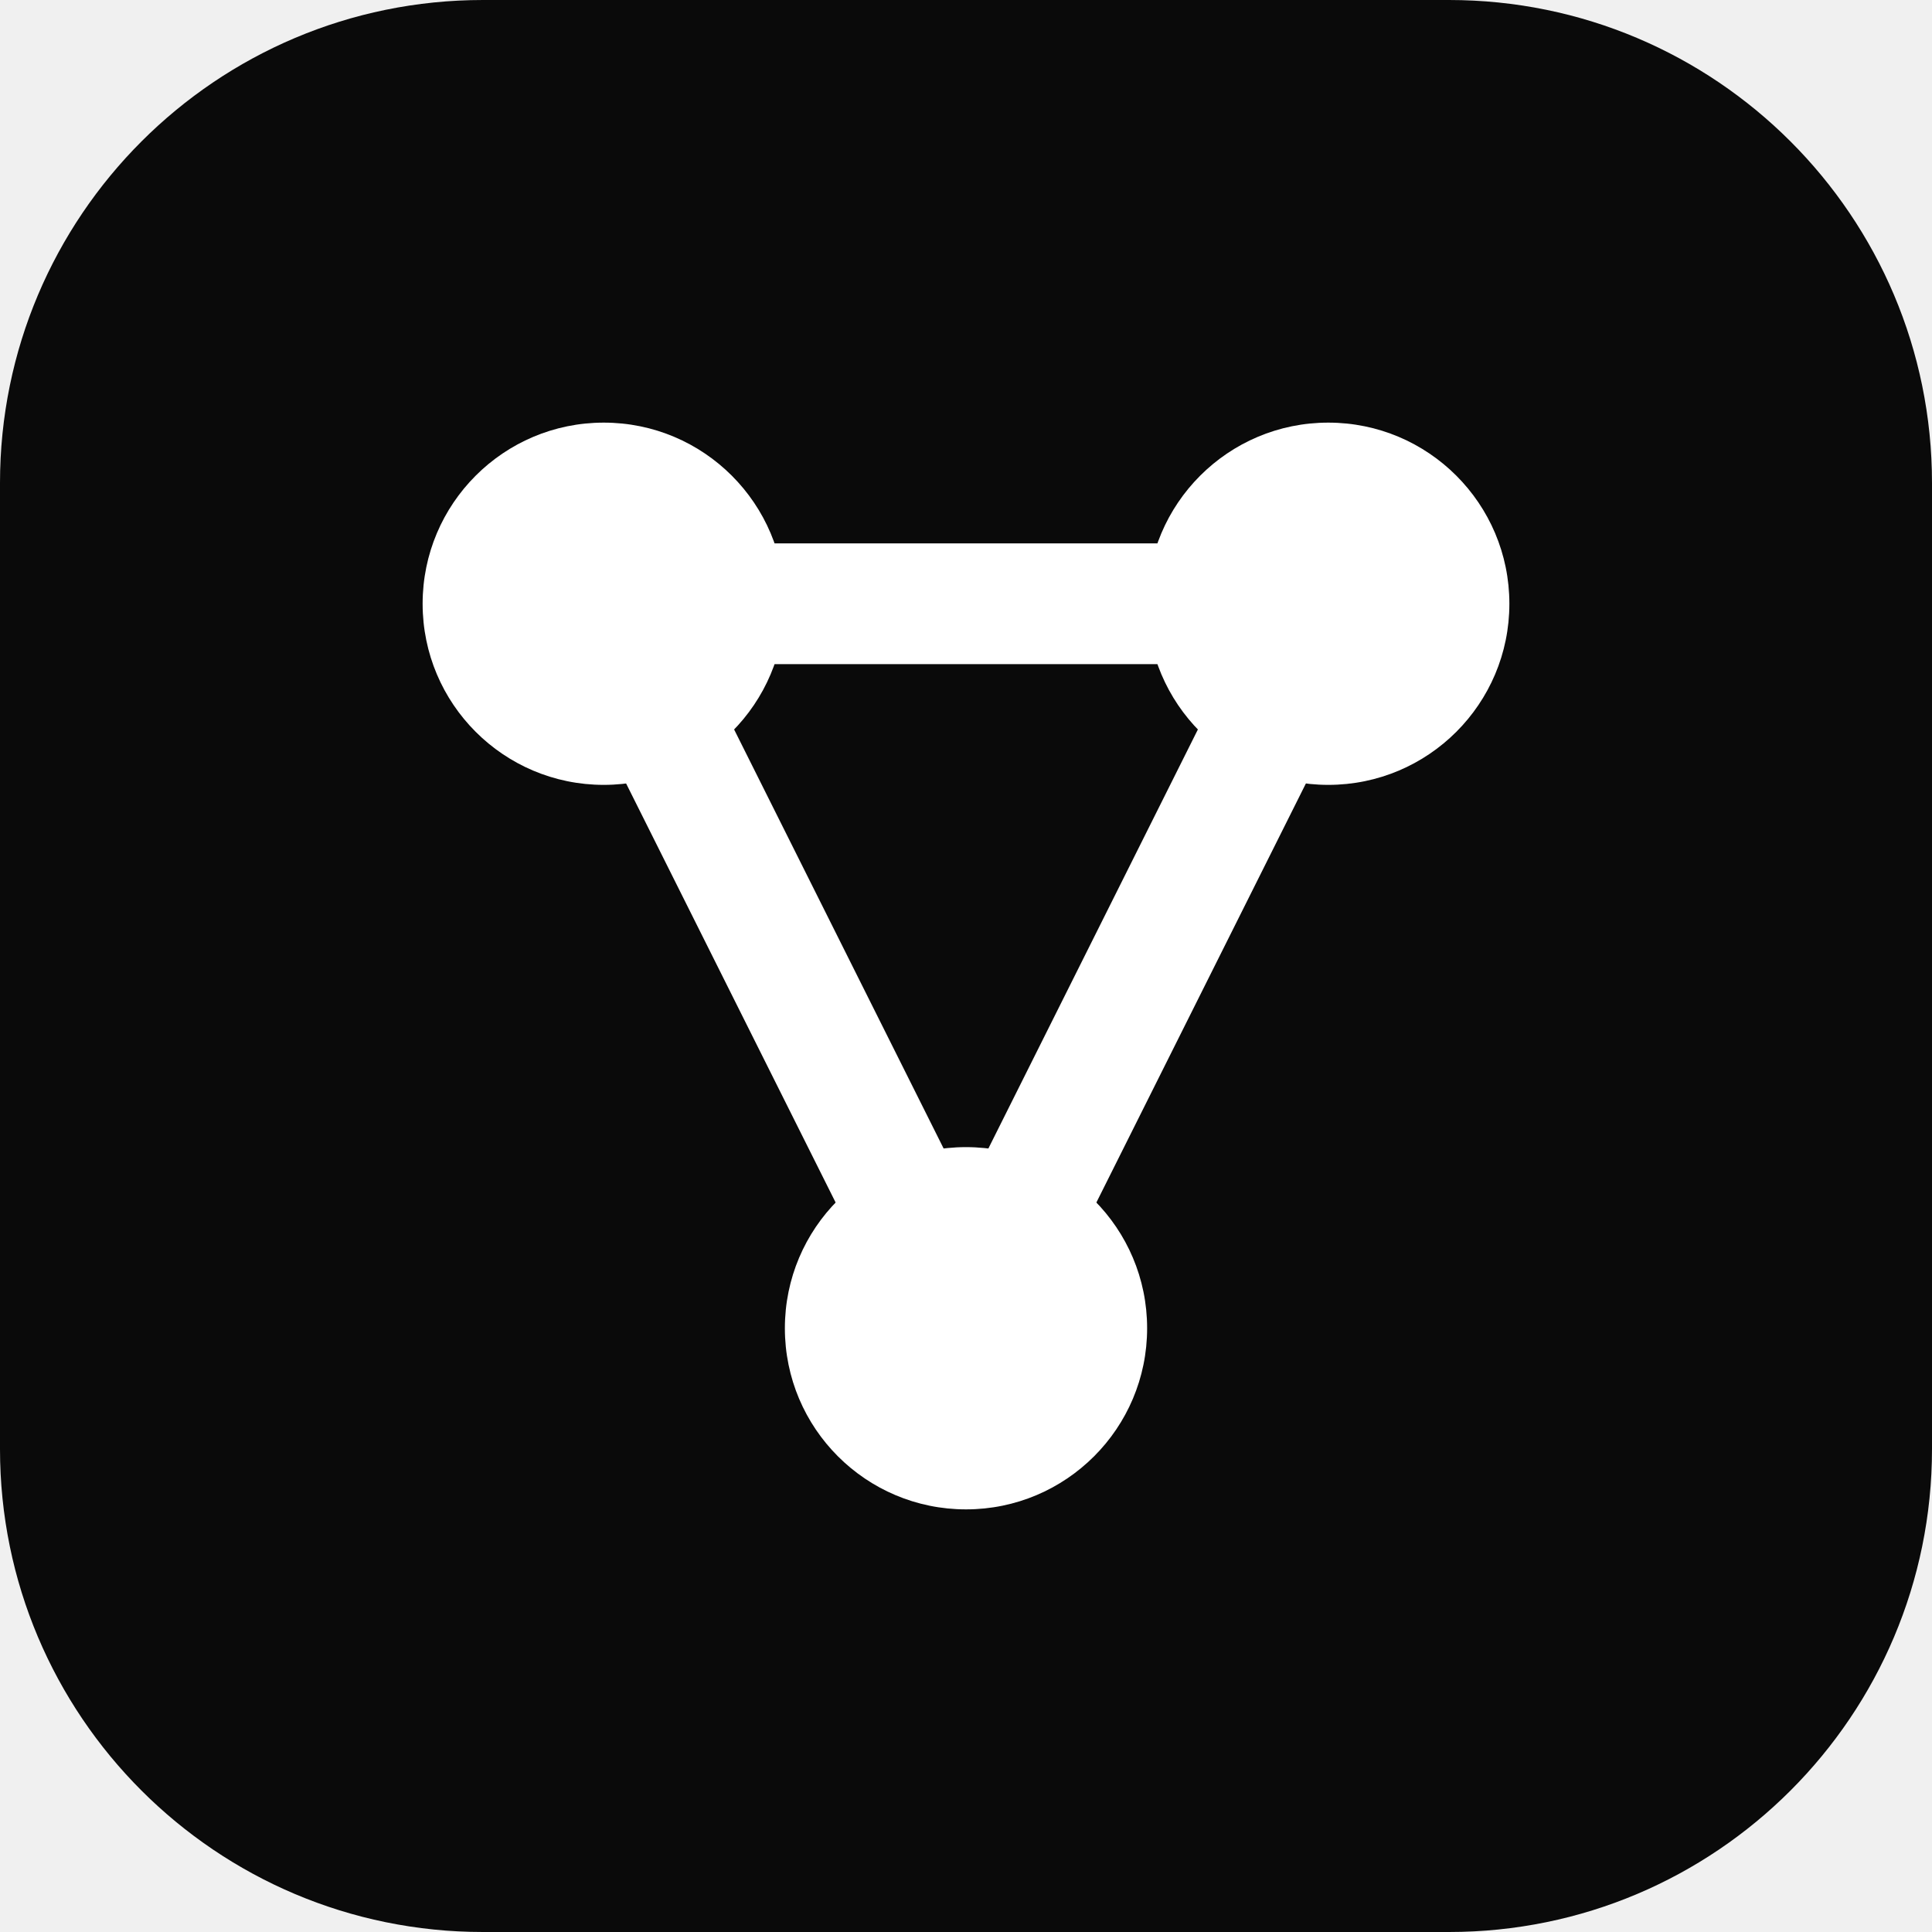
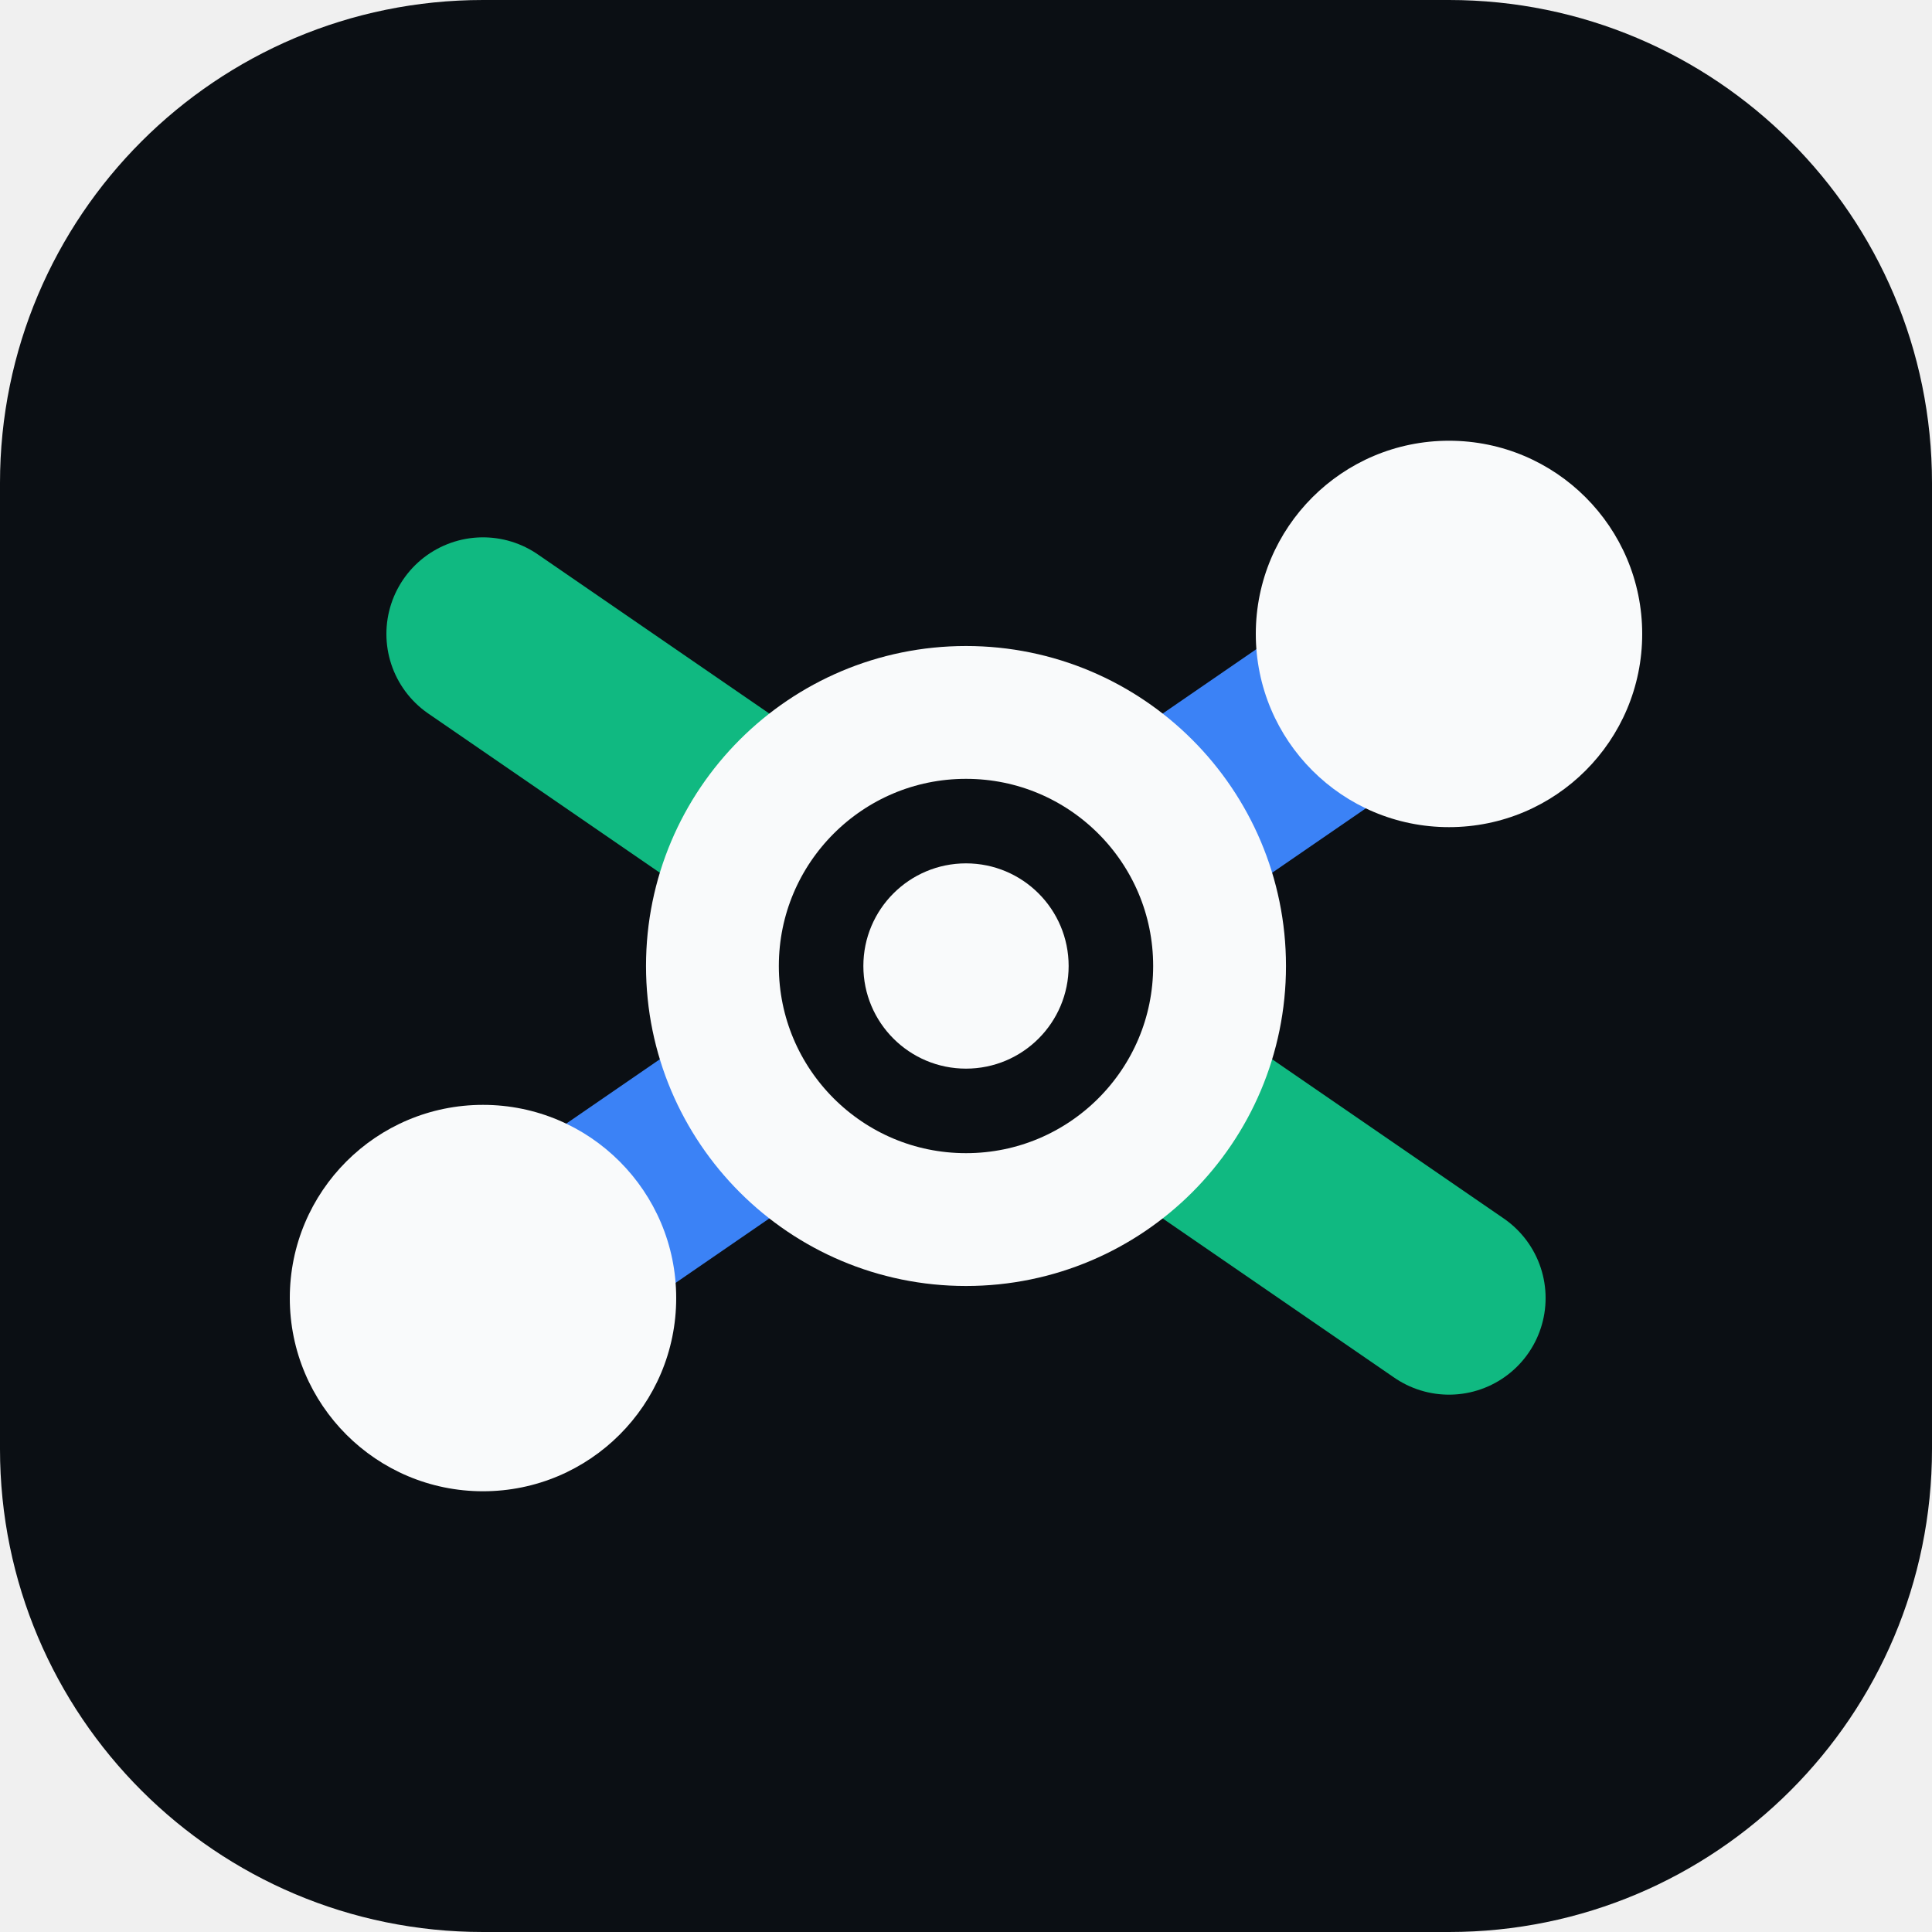
<svg xmlns="http://www.w3.org/2000/svg" viewBox="0 0 32 32">
-   <rect width="32" height="32" rx="8" fill="#0A0A0A" />
-   <line x1="10" y1="10" x2="22" y2="10" stroke="#fff" stroke-width="2" stroke-linecap="round" />
-   <line x1="10" y1="10" x2="16" y2="22" stroke="#fff" stroke-width="2" stroke-linecap="round" />
-   <line x1="22" y1="10" x2="16" y2="22" stroke="#fff" stroke-width="2" stroke-linecap="round" />
-   <circle cx="10" cy="10" r="3" fill="#fff" />
-   <circle cx="22" cy="10" r="3" fill="#fff" />
-   <circle cx="16" cy="22" r="3" fill="#fff" />
+   <rect width="32" height="32" rx="8" fill="#0B0F14" />
+   <path d="M8 21.5 24 10.5" fill="none" stroke="#3B82F6" stroke-width="3.2" stroke-linecap="round" />
+   <path d="M8 10.5 24 21.5" fill="none" stroke="#10B981" stroke-width="3.2" stroke-linecap="round" />
+   <circle cx="8" cy="21.5" r="3.2" fill="#F9FAFB" />
+   <circle cx="24" cy="10.5" r="3.2" fill="#F9FAFB" />
+   <circle cx="16" cy="16" r="4.2" fill="#0B0F14" stroke="#F9FAFB" stroke-width="2.2" />
+   <circle cx="16" cy="16" r="1.7" fill="#F9FAFB" />
</svg>
